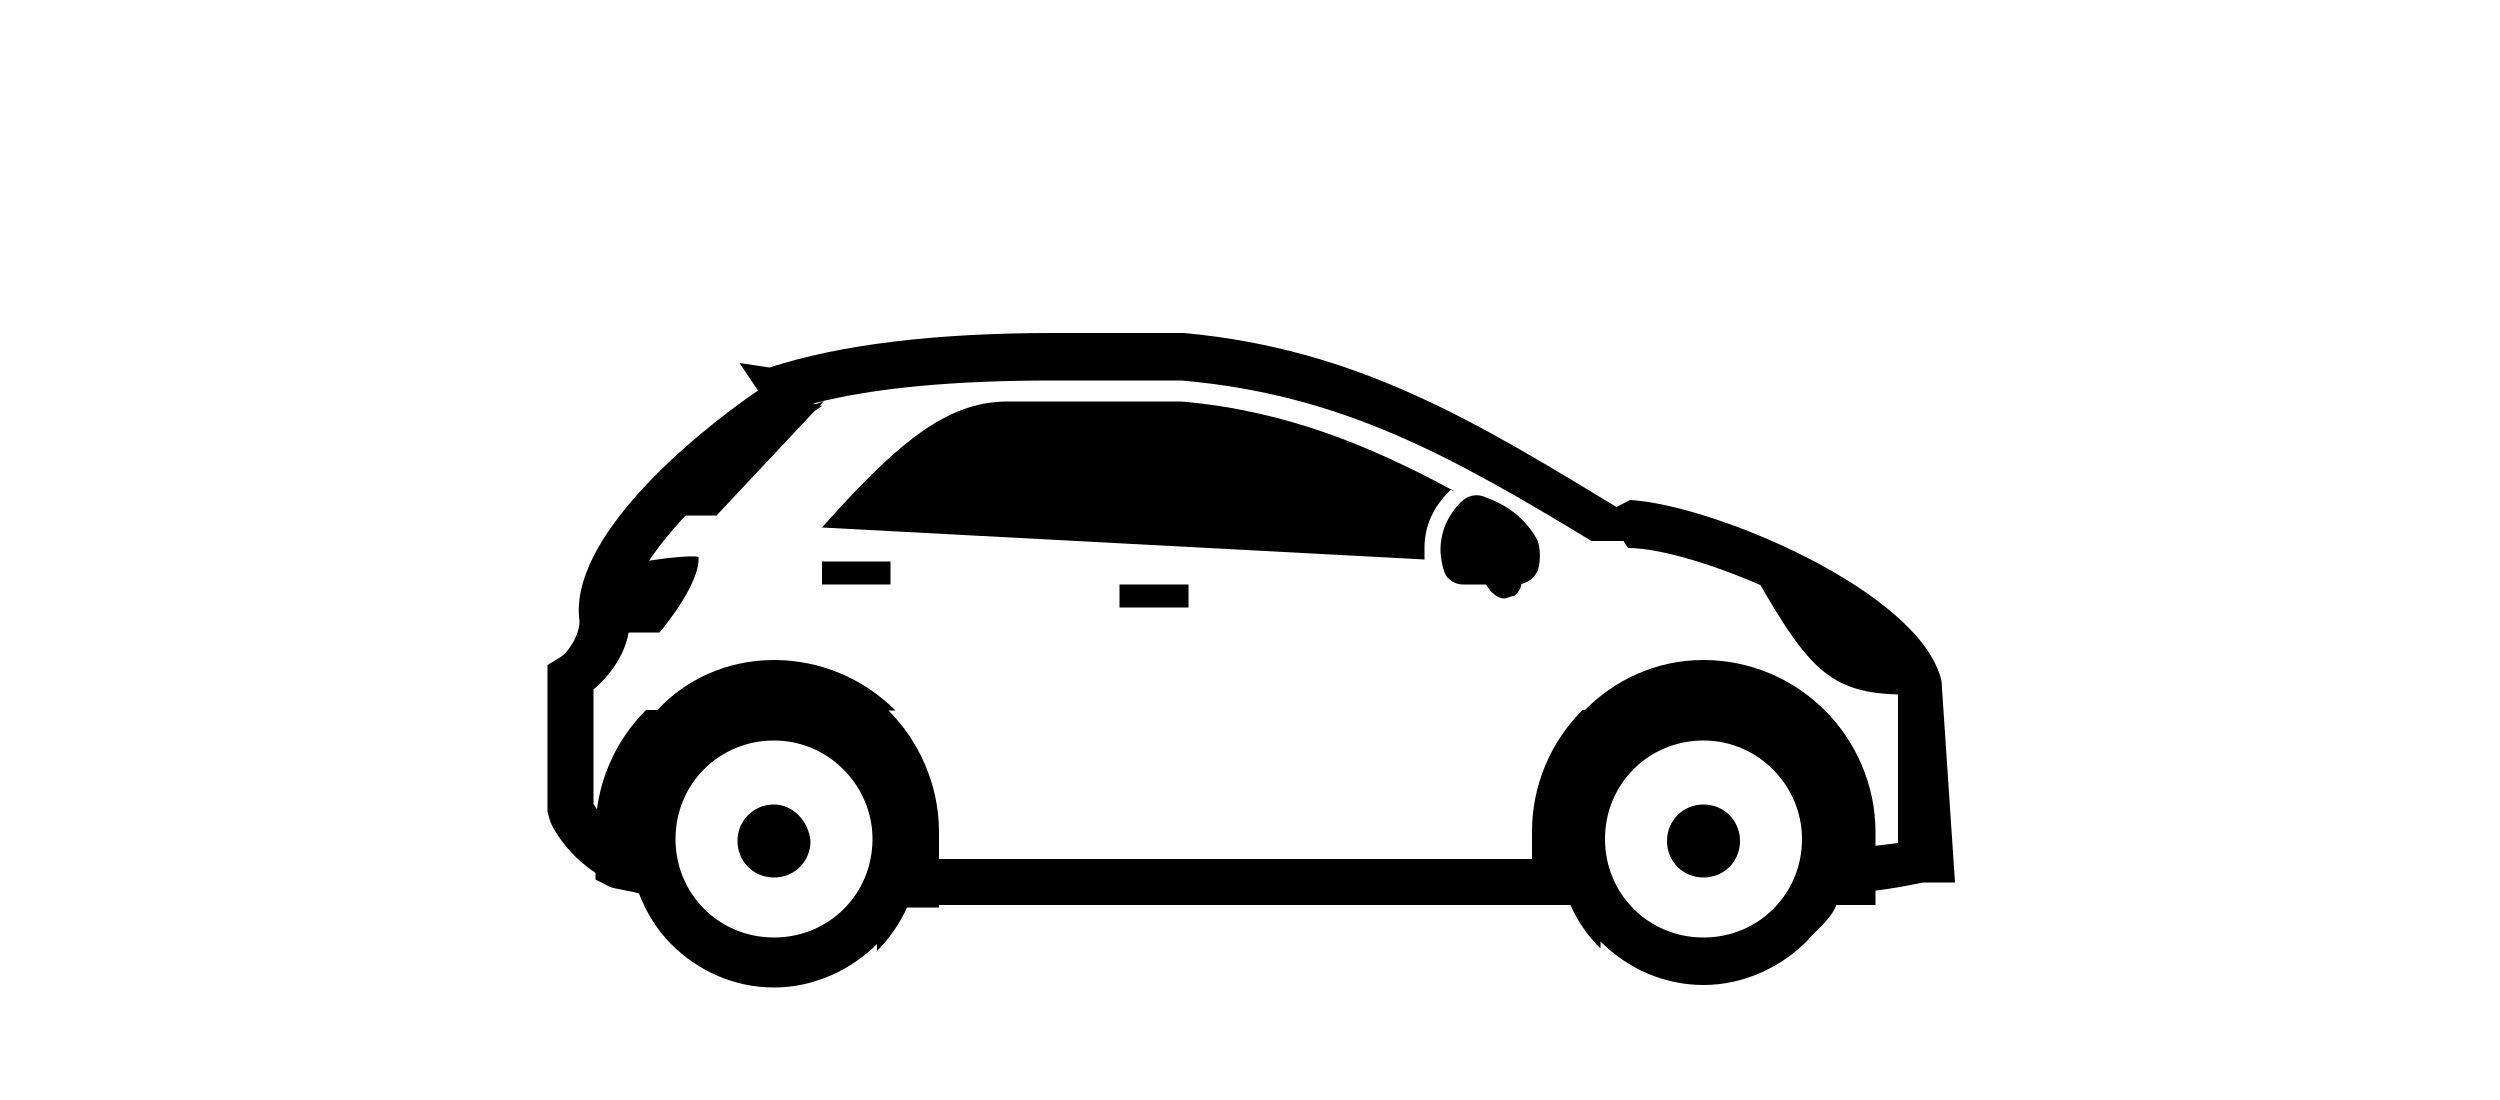
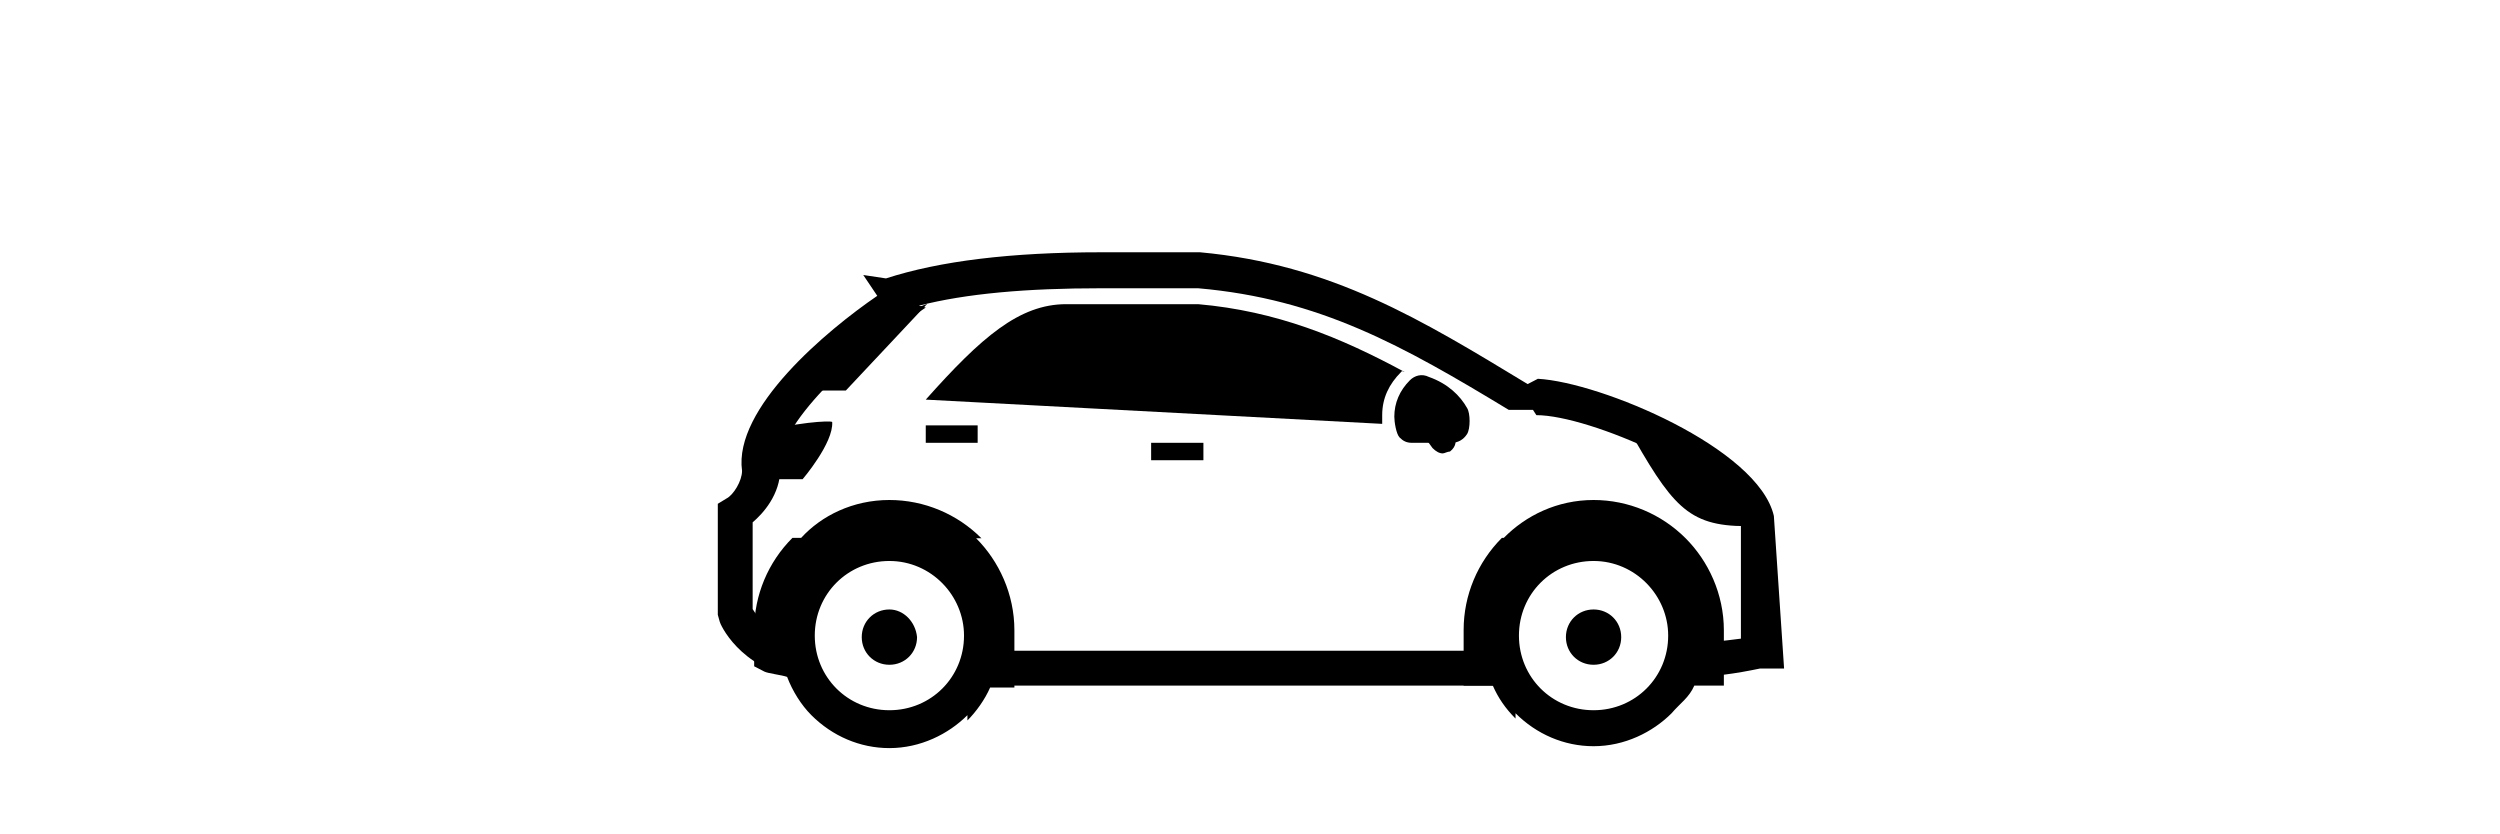
- <svg xmlns="http://www.w3.org/2000/svg" version="1.1" id="Layer_6" x="0px" y="0px" viewBox="47.6 310.9 500 220" enable-background="new 47.6 310.9 500 220" xml:space="preserve">
+ <svg xmlns="http://www.w3.org/2000/svg" version="1.1" id="Layer_6" x="0px" y="0px" width="300pt" height="100pt" viewBox="47.6 310.9 500 220" enable-background="new 47.6 310.9 500 220" xml:space="preserve">
  <g>
    <path d="M367.7,491.9h-142v-9.2h142V491.9L367.7,491.9z M408.9,490.1v-9.2c8.2,0,14.2-0.9,18.3-1.4V448c-2.7-11-39.8-27.5-54-27.5              l-0.9-1.4h-1.4h-5c-27.9-16.9-49.9-29.3-82-32.1h-25.6c-19.7,0-35.7,1.4-48.1,4.6l1.8,0.5l-4.1,2.7c-13.3,8.2-36.2,28.8-34.3,39.8              c0,6.9-4.6,11.9-7.3,14.2v22.9c1.4,2.3,5.5,7.8,14.7,9.2l-2.3,9.2c-16-2.7-21.1-14.7-21.1-15.1l-0.5-1.8v-29.3l2.3-1.4              c1.8-0.9,4.1-4.6,4.1-7.3c-2.3-16.5,22.4-37.1,35.7-46.2l-3.7-5.5l6,0.9c14.2-4.6,33-6.9,56.8-6.9h26.1              c34.8,3.2,58.6,17.9,86.5,34.8l2.7-1.4c16.5,0.9,58.2,18.3,62.3,36.2l2.7,40.3h-6.4C425.9,488.7,420.4,489.6,408.9,490.1              L408.9,490.1z" />
    <path d="M202.4,442.9L202.4,442.9c9.2,0,17.9,3.7,24.3,10.1h-1.4c6,6,10.1,14.7,10.1,24.3v8.7v6.4h-4.6H229c-1.4,3.2-3.7,6.4-6,8.7              v-1.4l0,0c-5,5-12.4,8.7-20.6,8.7c-7.8,0-15.1-3.2-20.6-8.7l0,0l0,0c-2.7-2.7-5-6.4-6.4-10.1c-1.4-0.5-5-0.9-6-1.4l-2.7-1.4v-3.2              v-6.4c0-9.2,3.7-17.9,10.1-24.3h2.3C184.5,447,192.8,442.9,202.4,442.9L202.4,442.9L202.4,442.9z M388.3,459              c-11,0-19.7,8.7-19.7,19.7c0,11,8.7,19.7,19.7,19.7c11,0,19.7-8.7,19.7-19.7C408,468.1,399.3,459,388.3,459L388.3,459L388.3,459z              M202.4,459c-11,0-19.7,8.7-19.7,19.7c0,11,8.7,19.7,19.7,19.7s19.7-8.7,19.7-19.7C222.1,468.1,213.4,459,202.4,459L202.4,459              L202.4,459z M388.3,442.9L388.3,442.9c9.2,0,17.9,3.7,24.3,10.1l0,0c6,6,10.1,14.7,10.1,24.3v8.2v6.4h-4.6c-0.9,0-1.8,0-3.2,0              c-1.4,3.2-3.7,4.6-6,7.3l0,0l0,0c-5,5-12.4,8.7-20.6,8.7c-7.8,0-15.1-3.2-20.6-8.7l0,0v1.4c-2.7-2.7-4.6-5.5-6-8.7H359h-5v-4.6              v-10.1c0-9.2,3.7-17.9,10.1-24.3h0.5C370.4,447,378.7,442.9,388.3,442.9L388.3,442.9z" />
    <path d="M205.1,393.9c-9.2,5-23.4,12.8-30.2,20.1h16l21.5-22.9L205.1,393.9L205.1,393.9z" />
    <path d="M212,416.4c14.7-16.5,24.7-25.2,37.1-25.2h34.8c20.6,1.8,37.5,8.7,54.5,17.9c-0.5,0-0.5-0.5-0.9,0l0,0              c-3.2,3.2-5,6.9-5,11.4c0,0.9,0,1.4,0,2.3L212,416.4L212,416.4z" />
    <path d="M166.2,425.5v0.9v11h13.3c0,0,8.2-9.6,7.8-15.1C186.8,421.9,177.7,422.3,166.2,425.5L166.2,425.5z" />
    <path d="M202.4,471.8c-4.1,0-7.3,3.2-7.3,7.3c0,4.1,3.2,7.3,7.3,7.3c4.1,0,7.3-3.2,7.3-7.3C209.3,475,206.1,471.8,202.4,471.8              L202.4,471.8z" />
    <path d="M388.3,471.8c-4.1,0-7.3,3.2-7.3,7.3c0,4.1,3.2,7.3,7.3,7.3c4.1,0,7.3-3.2,7.3-7.3C395.6,475,392.4,471.8,388.3,471.8              L388.3,471.8z" />
    <polygon points="285.3,432.4 271.5,432.4 271.5,427.8 285.3,427.8  " />
    <path d="M339.8,411.3L339.8,411.3c-2.7,2.7-4.1,6-4.1,9.6c0,1.4,0.5,4.6,1.4,5.5c0.9,0.9,1.8,1.4,3.2,1.4h10.5              c1.8,0,3.2-0.9,4.1-2.3c0.9-1.4,0.9-5.5,0-6.9c-1.8-3.2-5-6.4-10.1-8.2C343,409.5,341.1,410,339.8,411.3L339.8,411.3z" />
    <path d="M348.5,430.6c-0.9,0-1.8-0.5-2.7-1.4l-6-8.2c-0.9-1.4-0.9-3.2,0.9-4.6c1.4-0.9,3.2-0.9,4.6,0.9l6,8.2              c0.9,1.4,0.9,3.2-0.9,4.6C349.8,430.1,348.9,430.6,348.5,430.6L348.5,430.6z" />
    <polygon points="225.7,427.8 212,427.8 212,423.2 225.7,423.2  " />
    <path d="M397,423.2c11.9,21.1,16,26.6,31.6,26.6v0.5l0,0l0,0l0,0l0,0h0.5h1.8v-2.7c-1.8-8.7-16-17.9-30.7-24.3H397L397,423.2z" />
  </g>
</svg>
